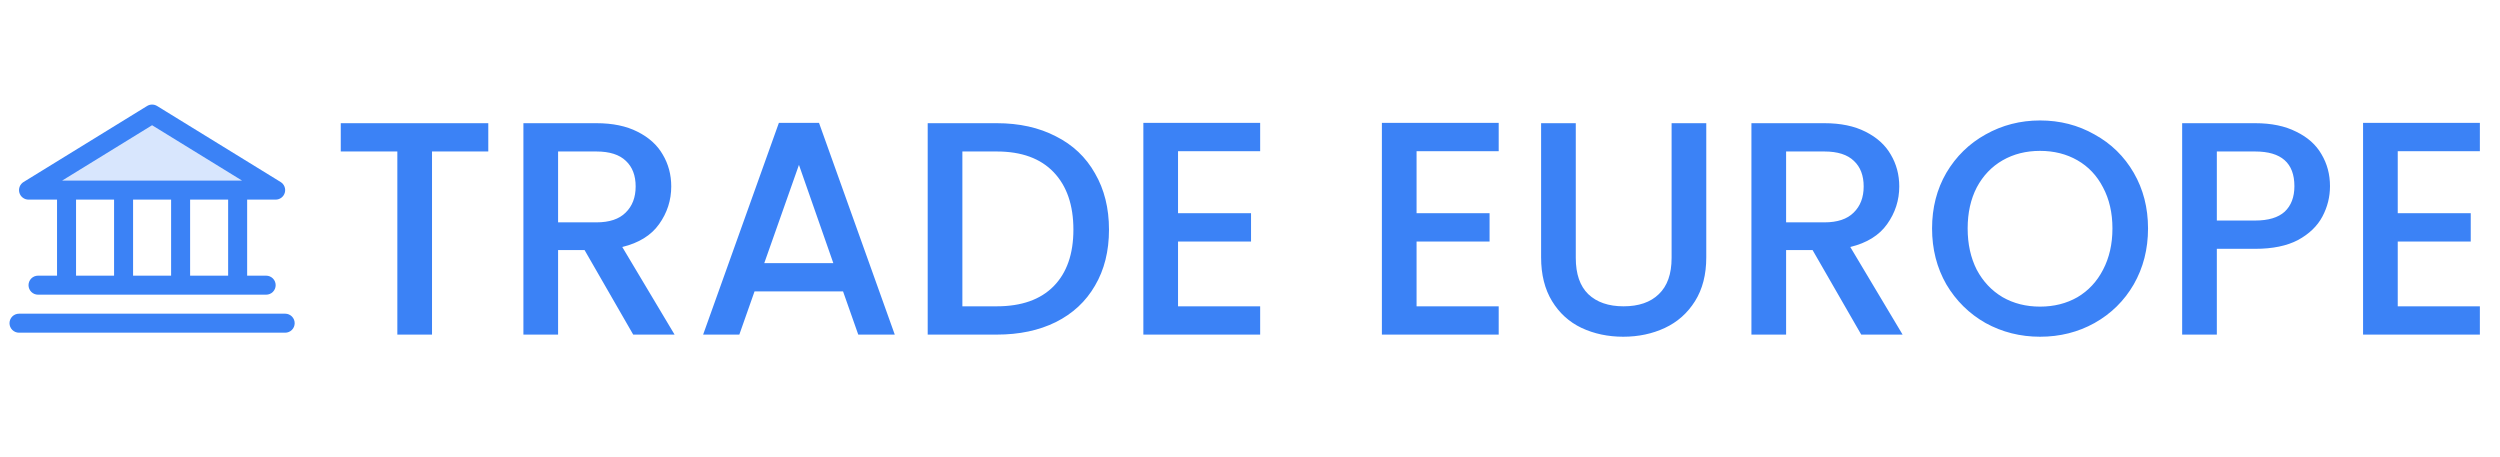
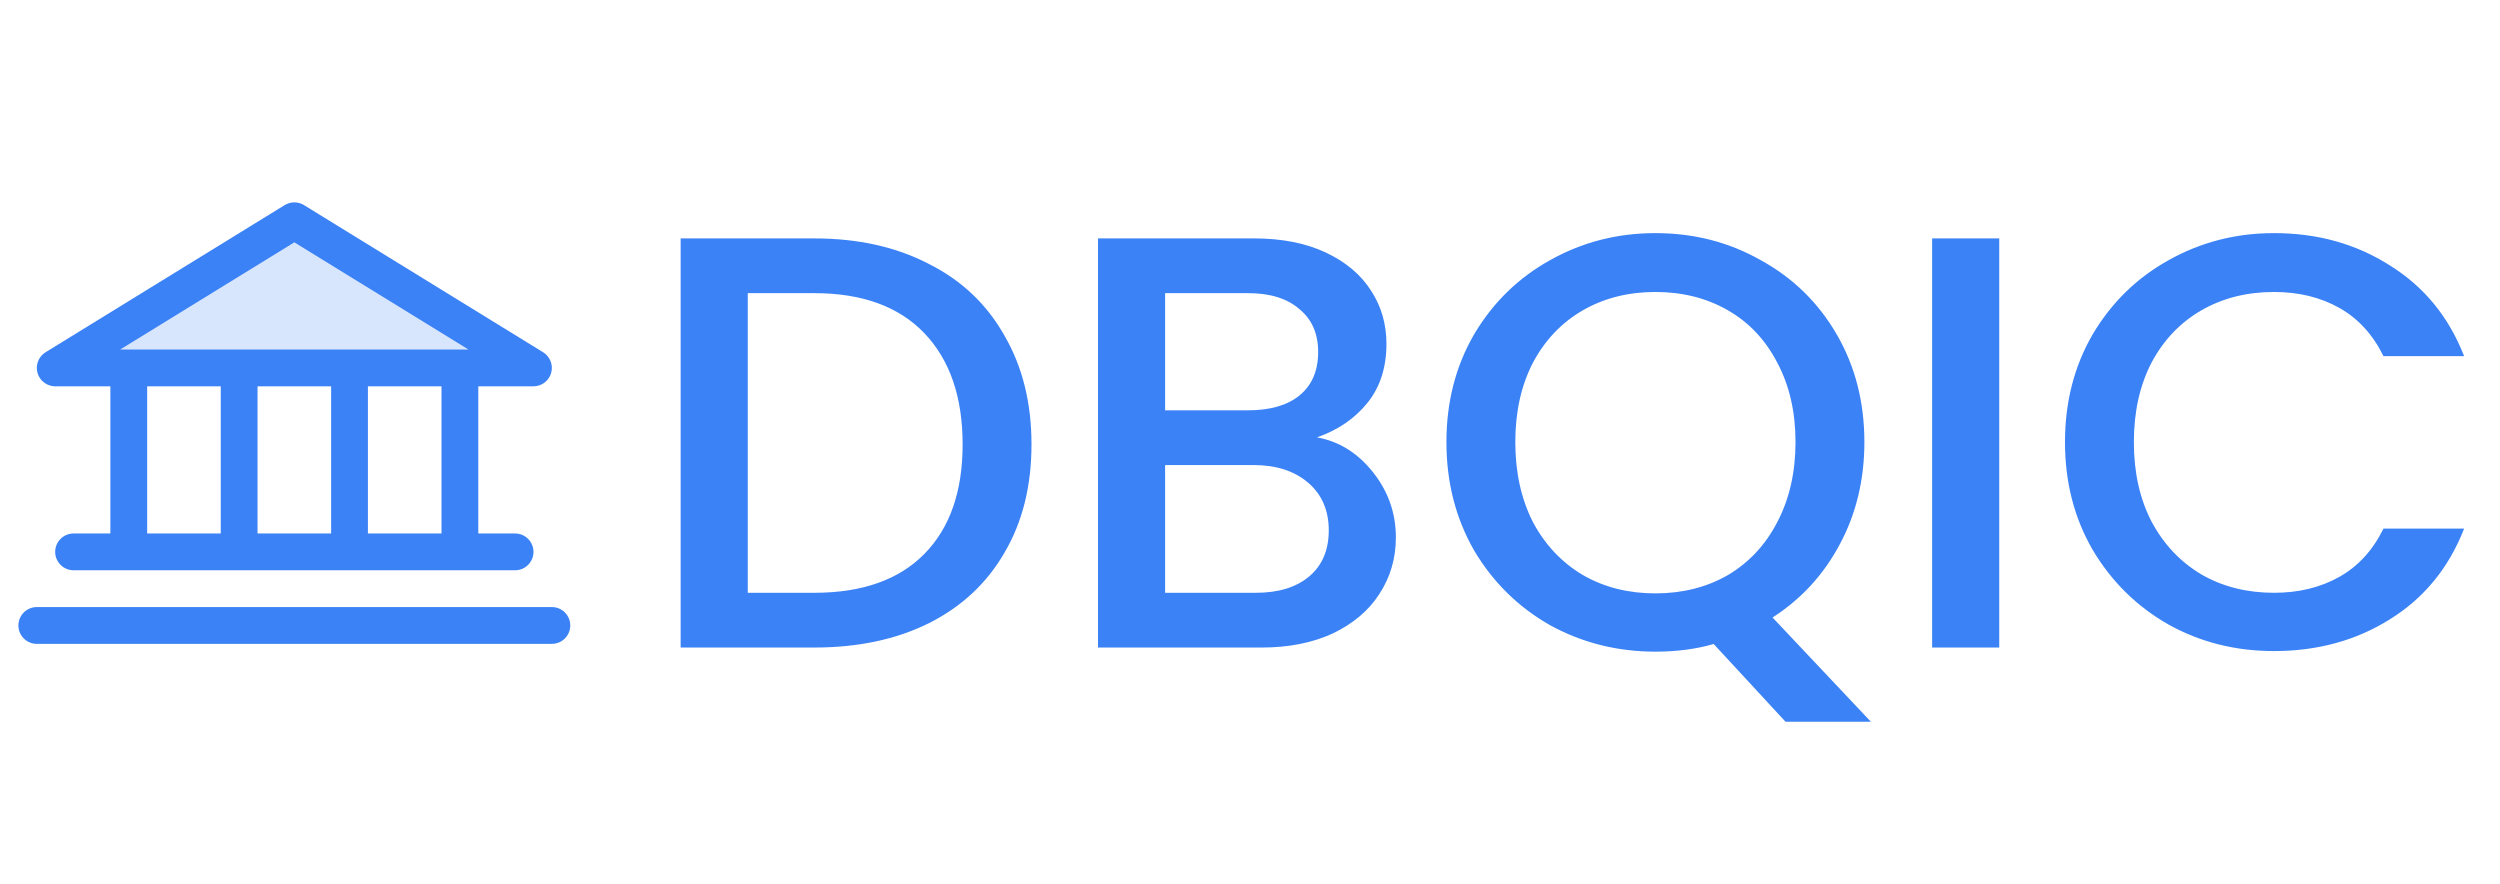
- <svg xmlns="http://www.w3.org/2000/svg" width="2630" height="480" viewBox="0 0 2630 480" fill="none">
+ <svg xmlns="http://www.w3.org/2000/svg" width="1359" height="480" viewBox="0 0 1359 480" fill="none">
  <path opacity="0.2" d="M290 200H30L160 120L290 200Z" fill="#3B82F6" />
-   <path d="M30 210H60V290H40C37.348 290 34.804 291.053 32.929 292.929C31.054 294.804 30 297.347 30 300C30 302.652 31.054 305.195 32.929 307.071C34.804 308.946 37.348 310 40 310H280C282.652 310 285.196 308.946 287.071 307.071C288.946 305.195 290 302.652 290 300C290 297.347 288.946 294.804 287.071 292.929C285.196 291.053 282.652 290 280 290H260V210H290C292.176 209.997 294.292 209.286 296.026 207.972C297.761 206.659 299.02 204.816 299.612 202.722C300.205 200.628 300.098 198.399 299.308 196.371C298.519 194.344 297.09 192.629 295.238 191.487L165.238 111.487C163.662 110.519 161.849 110.006 160 110.006C158.151 110.006 156.338 110.519 154.762 111.487L24.762 191.487C22.91 192.629 21.481 194.344 20.692 196.371C19.902 198.399 19.796 200.628 20.388 202.722C20.98 204.816 22.239 206.659 23.974 207.972C25.709 209.286 27.824 209.997 30 210ZM80 210H120V290H80V210ZM180 210V290H140V210H180ZM240 290H200V210H240V290ZM160 131.737L254.675 190H65.325L160 131.737ZM310 340C310 342.652 308.946 345.195 307.071 347.071C305.196 348.946 302.652 350 300 350H20C17.348 350 14.804 348.946 12.929 347.071C11.054 345.195 10 342.652 10 340C10 337.347 11.054 334.804 12.929 332.929C14.804 331.053 17.348 330 20 330H300C302.652 330 305.196 331.053 307.071 332.929C308.946 334.804 310 337.347 310 340Z" fill="#3B82F6" />
-   <path d="M513.68 129.6V159.36H454.48V352H418V159.36H358.48V129.6H513.68ZM666.145 352L614.945 263.04H587.105V352H550.625V129.6H627.425C644.492 129.6 658.892 132.587 670.625 138.56C682.572 144.533 691.425 152.533 697.185 162.56C703.158 172.587 706.145 183.787 706.145 196.16C706.145 210.667 701.878 223.893 693.345 235.84C685.025 247.573 672.118 255.573 654.625 259.84L709.665 352H666.145ZM587.105 233.92H627.425C641.078 233.92 651.318 230.507 658.145 223.68C665.185 216.853 668.705 207.68 668.705 196.16C668.705 184.64 665.292 175.68 658.465 169.28C651.638 162.667 641.292 159.36 627.425 159.36H587.105V233.92ZM886.893 306.56H793.773L777.773 352H739.693L819.373 129.28H861.613L941.293 352H902.893L886.893 306.56ZM876.653 276.8L840.493 173.44L804.013 276.8H876.653ZM1048.58 129.6C1072.26 129.6 1092.95 134.187 1110.66 143.36C1128.58 152.32 1142.34 165.333 1151.94 182.4C1161.75 199.253 1166.66 218.987 1166.66 241.6C1166.66 264.213 1161.75 283.84 1151.94 300.48C1142.34 317.12 1128.58 329.92 1110.66 338.88C1092.95 347.627 1072.26 352 1048.58 352H975.938V129.6H1048.58ZM1048.58 322.24C1074.6 322.24 1094.55 315.2 1108.42 301.12C1122.28 287.04 1129.22 267.2 1129.22 241.6C1129.22 215.787 1122.28 195.627 1108.42 181.12C1094.55 166.613 1074.6 159.36 1048.58 159.36H1012.42V322.24H1048.58ZM1239.29 159.04V224.32H1316.09V254.08H1239.29V322.24H1325.69V352H1202.81V129.28H1325.69V159.04H1239.29ZM1490.23 159.04V224.32H1567.03V254.08H1490.23V322.24H1576.63V352H1453.75V129.28H1576.63V159.04H1490.23ZM1657.72 129.6V271.36C1657.72 288.213 1662.1 300.907 1670.84 309.44C1679.8 317.973 1692.18 322.24 1707.96 322.24C1723.96 322.24 1736.34 317.973 1745.08 309.44C1754.04 300.907 1758.52 288.213 1758.52 271.36V129.6H1795V270.72C1795 288.853 1791.06 304.213 1783.16 316.8C1775.27 329.387 1764.71 338.773 1751.48 344.96C1738.26 351.147 1723.64 354.24 1707.64 354.24C1691.64 354.24 1677.03 351.147 1663.8 344.96C1650.79 338.773 1640.44 329.387 1632.76 316.8C1625.08 304.213 1621.24 288.853 1621.24 270.72V129.6H1657.72ZM1958.02 352L1906.82 263.04H1878.98V352H1842.5V129.6H1919.3C1936.37 129.6 1950.77 132.587 1962.5 138.56C1974.45 144.533 1983.3 152.533 1989.06 162.56C1995.03 172.587 1998.02 183.787 1998.02 196.16C1998.02 210.667 1993.75 223.893 1985.22 235.84C1976.9 247.573 1963.99 255.573 1946.5 259.84L2001.54 352H1958.02ZM1878.98 233.92H1919.3C1932.95 233.92 1943.19 230.507 1950.02 223.68C1957.06 216.853 1960.58 207.68 1960.58 196.16C1960.58 184.64 1957.17 175.68 1950.34 169.28C1943.51 162.667 1933.17 159.36 1919.3 159.36H1878.98V233.92ZM2146.13 354.24C2125.43 354.24 2106.34 349.44 2088.85 339.84C2071.57 330.027 2057.81 316.48 2047.57 299.2C2037.54 281.707 2032.53 262.08 2032.53 240.32C2032.53 218.56 2037.54 199.04 2047.57 181.76C2057.81 164.48 2071.57 151.04 2088.85 141.44C2106.34 131.627 2125.43 126.72 2146.13 126.72C2167.03 126.72 2186.13 131.627 2203.41 141.44C2220.9 151.04 2234.66 164.48 2244.69 181.76C2254.71 199.04 2259.73 218.56 2259.73 240.32C2259.73 262.08 2254.71 281.707 2244.69 299.2C2234.66 316.48 2220.9 330.027 2203.41 339.84C2186.13 349.44 2167.03 354.24 2146.13 354.24ZM2146.13 322.56C2160.85 322.56 2173.97 319.253 2185.49 312.64C2197.01 305.813 2205.97 296.213 2212.37 283.84C2218.98 271.253 2222.29 256.747 2222.29 240.32C2222.29 223.893 2218.98 209.493 2212.37 197.12C2205.97 184.747 2197.01 175.253 2185.49 168.64C2173.97 162.027 2160.85 158.72 2146.13 158.72C2131.41 158.72 2118.29 162.027 2106.77 168.64C2095.25 175.253 2086.18 184.747 2079.57 197.12C2073.17 209.493 2069.97 223.893 2069.97 240.32C2069.97 256.747 2073.17 271.253 2079.57 283.84C2086.18 296.213 2095.25 305.813 2106.77 312.64C2118.29 319.253 2131.41 322.56 2146.13 322.56ZM2451.15 195.84C2451.15 207.147 2448.48 217.813 2443.15 227.84C2437.81 237.867 2429.28 246.08 2417.55 252.48C2405.81 258.667 2390.77 261.76 2372.43 261.76H2332.11V352H2295.63V129.6H2372.43C2389.49 129.6 2403.89 132.587 2415.63 138.56C2427.57 144.32 2436.43 152.213 2442.19 162.24C2448.16 172.267 2451.15 183.467 2451.15 195.84ZM2372.43 232C2386.29 232 2396.64 228.907 2403.47 222.72C2410.29 216.32 2413.71 207.36 2413.71 195.84C2413.71 171.52 2399.95 159.36 2372.43 159.36H2332.11V232H2372.43ZM2522.42 159.04V224.32H2599.22V254.08H2522.42V322.24H2608.82V352H2485.94V129.28H2608.82V159.04H2522.42Z" fill="#3B82F6" />
+   <path d="M30 210H60V290H40C37.348 290 34.804 291.053 32.929 292.929C31.054 294.804 30 297.347 30 300C30 302.652 31.054 305.195 32.929 307.071C34.804 308.946 37.348 310 40 310H280C282.652 310 285.196 308.946 287.071 307.071C288.946 305.195 290 302.652 290 300C290 297.347 288.946 294.804 287.071 292.929C285.196 291.053 282.652 290 280 290H260V210H290C292.176 209.997 294.292 209.286 296.026 207.972C297.761 206.659 299.02 204.816 299.612 202.722C300.205 200.628 300.098 198.399 299.308 196.371C298.519 194.344 297.09 192.629 295.237 191.487L165.238 111.487C163.662 110.519 161.849 110.006 160 110.006C158.151 110.006 156.338 110.519 154.762 111.487L24.762 191.487C22.91 192.629 21.481 194.344 20.692 196.371C19.902 198.399 19.796 200.628 20.388 202.722C20.98 204.816 22.239 206.659 23.974 207.972C25.709 209.286 27.824 209.997 30 210ZM80 210H120V290H80V210ZM180 210V290H140V210H180ZM240 290H200V210H240V290ZM160 131.737L254.675 190H65.325L160 131.737ZM310 340C310 342.652 308.946 345.195 307.071 347.071C305.196 348.946 302.652 350 300 350H20C17.348 350 14.804 348.946 12.929 347.071C11.054 345.195 10 342.652 10 340C10 337.347 11.054 334.804 12.929 332.929C14.804 331.053 17.348 330 20 330H300C302.652 330 305.196 331.053 307.071 332.929C308.946 334.804 310 337.347 310 340Z" fill="#3B82F6" />
+   <path d="M442.64 129.6C466.32 129.6 487.013 134.187 504.72 143.36C522.64 152.32 536.4 165.333 546 182.4C555.813 199.253 560.72 218.987 560.72 241.6C560.72 264.213 555.813 283.84 546 300.48C536.4 317.12 522.64 329.92 504.72 338.88C487.013 347.627 466.32 352 442.64 352H370V129.6H442.64ZM442.64 322.24C468.667 322.24 488.613 315.2 502.48 301.12C516.347 287.04 523.28 267.2 523.28 241.6C523.28 215.787 516.347 195.627 502.48 181.12C488.613 166.613 468.667 159.36 442.64 159.36H406.48V322.24H442.64ZM715.915 237.76C727.862 239.893 737.995 246.187 746.315 256.64C754.635 267.093 758.795 278.933 758.795 292.16C758.795 303.467 755.808 313.707 749.835 322.88C744.075 331.84 735.648 338.987 724.555 344.32C713.462 349.44 700.555 352 685.835 352H596.875V129.6H681.675C696.822 129.6 709.835 132.16 720.715 137.28C731.595 142.4 739.808 149.333 745.355 158.08C750.902 166.613 753.675 176.213 753.675 186.88C753.675 199.68 750.262 210.347 743.435 218.88C736.608 227.413 727.435 233.707 715.915 237.76ZM633.355 223.04H678.475C690.422 223.04 699.702 220.373 706.315 215.04C713.142 209.493 716.555 201.6 716.555 191.36C716.555 181.333 713.142 173.547 706.315 168C699.702 162.24 690.422 159.36 678.475 159.36H633.355V223.04ZM682.635 322.24C695.008 322.24 704.715 319.253 711.755 313.28C718.795 307.307 722.315 298.987 722.315 288.32C722.315 277.44 718.582 268.8 711.115 262.4C703.648 256 693.728 252.8 681.355 252.8H633.355V322.24H682.635ZM970.598 392.32L931.558 350.08C921.958 352.853 911.398 354.24 899.878 354.24C879.184 354.24 860.091 349.44 842.598 339.84C825.318 330.027 811.558 316.48 801.318 299.2C791.291 281.707 786.278 262.08 786.278 240.32C786.278 218.56 791.291 199.04 801.318 181.76C811.558 164.48 825.318 151.04 842.598 141.44C860.091 131.627 879.184 126.72 899.878 126.72C920.784 126.72 939.878 131.627 957.158 141.44C974.651 151.04 988.411 164.48 998.438 181.76C1008.46 199.04 1013.48 218.56 1013.48 240.32C1013.48 260.8 1009 279.36 1000.04 296C991.291 312.427 979.131 325.653 963.558 335.68L1017 392.32H970.598ZM823.718 240.32C823.718 256.747 826.918 271.253 833.318 283.84C839.931 296.213 848.998 305.813 860.518 312.64C872.038 319.253 885.158 322.56 899.878 322.56C914.598 322.56 927.718 319.253 939.238 312.64C950.758 305.813 959.718 296.213 966.118 283.84C972.731 271.253 976.038 256.747 976.038 240.32C976.038 223.893 972.731 209.493 966.118 197.12C959.718 184.747 950.758 175.253 939.238 168.64C927.718 162.027 914.598 158.72 899.878 158.72C885.158 158.72 872.038 162.027 860.518 168.64C848.998 175.253 839.931 184.747 833.318 197.12C826.918 209.493 823.718 223.893 823.718 240.32ZM1086.79 129.6V352H1050.31V129.6H1086.79ZM1122.53 240.32C1122.53 218.56 1127.54 199.04 1137.57 181.76C1147.81 164.48 1161.57 151.04 1178.85 141.44C1196.34 131.627 1215.43 126.72 1236.13 126.72C1259.81 126.72 1280.82 132.587 1299.17 144.32C1317.73 155.84 1331.17 172.267 1339.49 193.6H1295.65C1289.89 181.867 1281.89 173.12 1271.65 167.36C1261.41 161.6 1249.57 158.72 1236.13 158.72C1221.41 158.72 1208.29 162.027 1196.77 168.64C1185.25 175.253 1176.18 184.747 1169.57 197.12C1163.17 209.493 1159.97 223.893 1159.97 240.32C1159.97 256.747 1163.17 271.147 1169.57 283.52C1176.18 295.893 1185.25 305.493 1196.77 312.32C1208.29 318.933 1221.41 322.24 1236.13 322.24C1249.57 322.24 1261.41 319.36 1271.65 313.6C1281.89 307.84 1289.89 299.093 1295.65 287.36H1339.49C1331.17 308.693 1317.73 325.12 1299.17 336.64C1280.82 348.16 1259.81 353.92 1236.13 353.92C1215.22 353.92 1196.13 349.12 1178.85 339.52C1161.57 329.707 1147.81 316.16 1137.57 298.88C1127.54 281.6 1122.53 262.08 1122.53 240.32Z" fill="#3B82F6" />
</svg>
